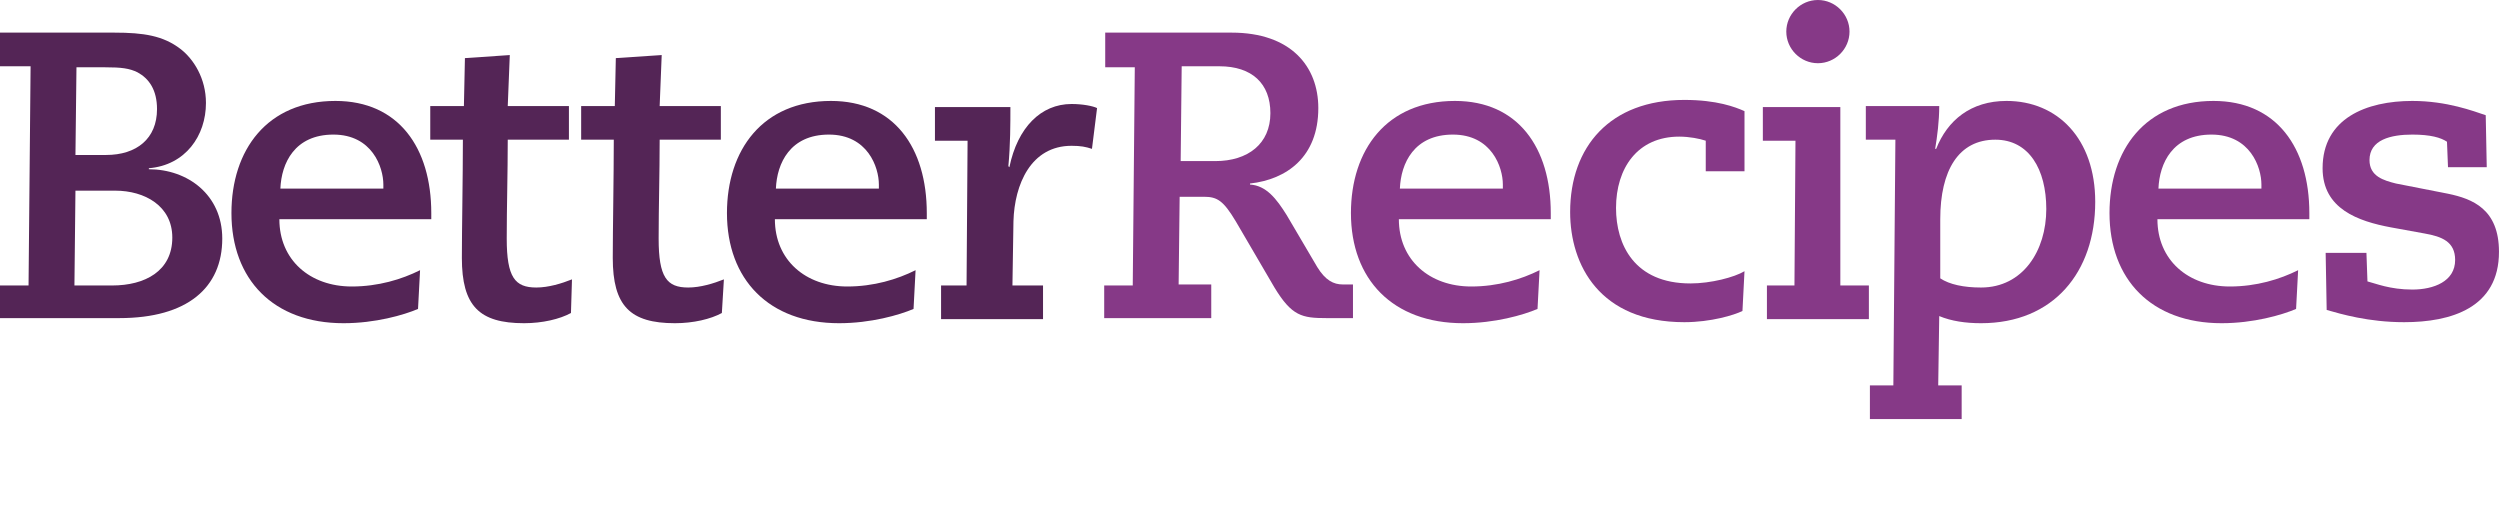
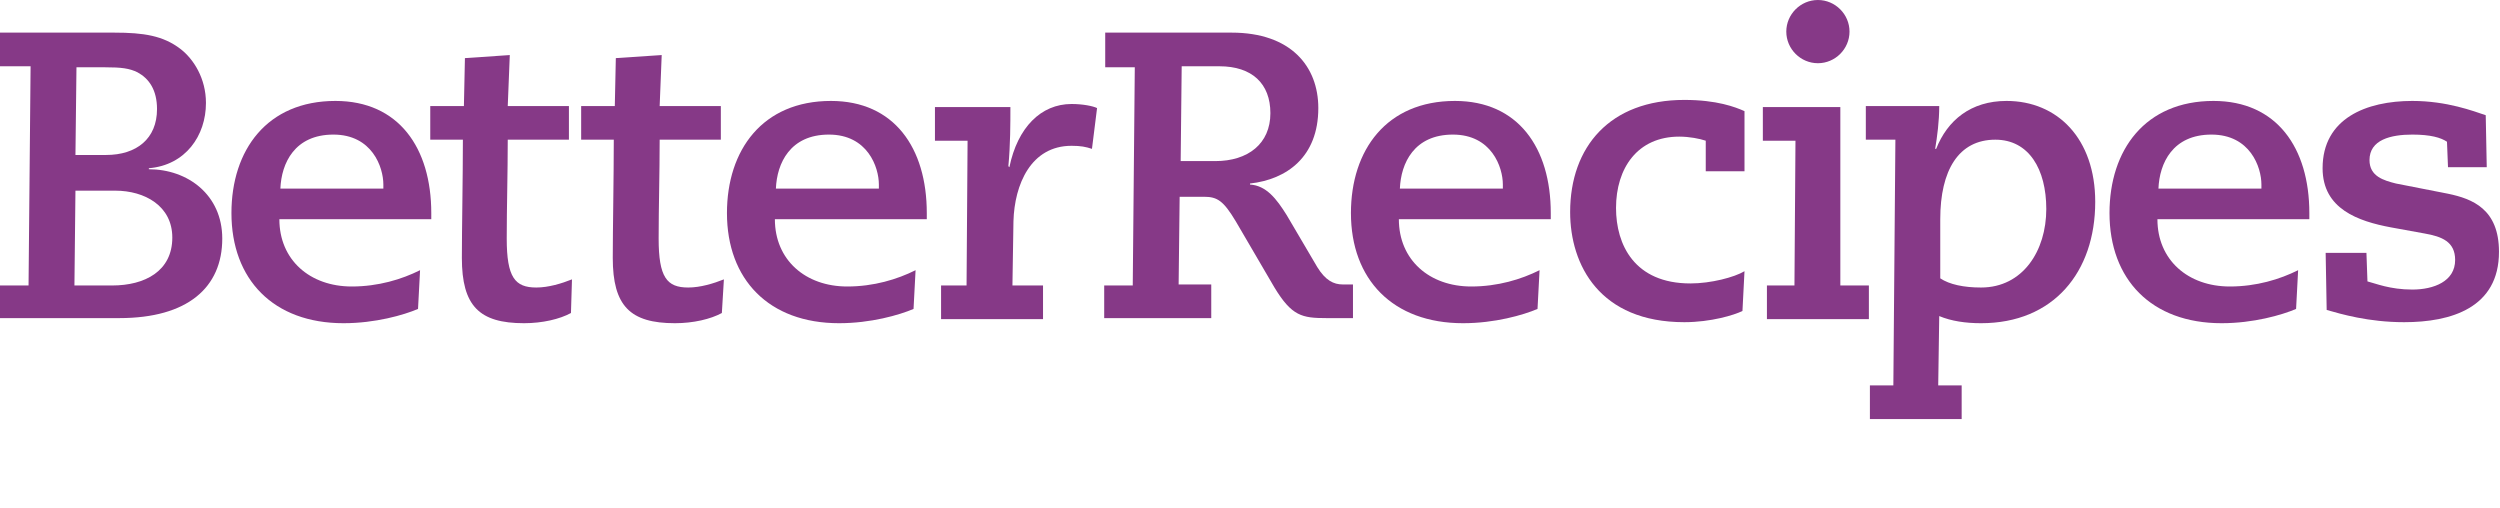
<svg xmlns="http://www.w3.org/2000/svg" viewBox="0 0 245.2 49.8">
-   <g fill="#542556">
+   <g fill="#863987">
    <path d="M0 28h2.8L3 6.5H0V3.2h11.2c2.9 0 4.8 0.3 6.5 1.6 1.3 1 2.5 2.9 2.5 5.3 0 3.2-2 6.1-5.6 6.4v0.1c3.8 0 7.2 2.5 7.2 6.8 0 4.8-3.4 7.8-10.1 7.8H0V28zM11 28c3.2 0 5.9-1.4 5.9-4.7 0-3.1-2.7-4.6-5.6-4.6H7.4L7.3 28H11zM10.4 15.2c3 0 5-1.6 5-4.5 0-1.9-0.8-3-1.9-3.6 -0.8-0.4-1.6-0.5-3.2-0.5H7.5l-0.1 8.6H10.4z" />
    <path d="M41 30.3c-1.4 0.6-4.2 1.4-7.3 1.4 -6.9 0-11-4.3-11-10.8 0-6.2 3.5-11 10.2-11 6.2 0 9.4 4.6 9.4 11v0.6H27.4c0 4 3 6.6 7.1 6.6 2.6 0 4.9-0.7 6.7-1.6L41 30.3zM37.6 18.5v-0.4c0-1.7-1.1-4.9-4.9-4.9 -3.8 0-5.1 2.8-5.2 5.3H37.6z" />
    <path d="M42.3 10.4h3.2l0.1-4.7L50 5.4l-0.2 5h6v3.3h-6c0 3.3-0.1 6.6-0.1 9.7 0 3.8 0.8 4.8 2.9 4.8 1.2 0 2.5-0.4 3.5-0.8L56 30.7c-1.1 0.6-2.8 1-4.6 1 -4.4 0-6.1-1.7-6.1-6.4 0-2.7 0.1-8 0.1-11.6h-3.2V10.4z" />
    <path d="M57.1 10.4h3.2l0.1-4.7 4.5-0.3 -0.2 5h6v3.3h-6c0 3.3-0.1 6.6-0.1 9.7 0 3.8 0.8 4.8 2.9 4.8 1.2 0 2.5-0.4 3.5-0.8l-0.2 3.3c-1.1 0.6-2.8 1-4.6 1 -4.4 0-6.1-1.7-6.1-6.4 0-2.7 0.1-8 0.1-11.6h-3.2V10.4z" />
    <path d="M89.6 30.3c-1.4 0.6-4.2 1.4-7.3 1.4 -6.9 0-11-4.3-11-10.8 0-6.2 3.5-11 10.2-11 6.2 0 9.4 4.6 9.4 11v0.6H76c0 4 3 6.6 7.1 6.6 2.6 0 4.9-0.7 6.7-1.6L89.6 30.3zM86.2 18.5v-0.4c0-1.7-1.1-4.9-4.9-4.9 -3.8 0-5.1 2.8-5.2 5.3H86.2z" />
    <path d="M92.3 28h2.5l0.1-14.2h-3.2v-3.3h7.4c0 1.6 0 3.7-0.2 5.8l0.1 0.1c0.8-3.9 3.1-6.2 6.1-6.2 1.1 0 2.1 0.2 2.5 0.4l-0.5 4c-0.6-0.2-1.1-0.3-2-0.3 -4 0-5.6 3.8-5.7 7.4L99.3 28h3v3.3h-10V28z" />
-   </g>
-   <g fill="#863987">
    <path d="M108.3 28h2.8l0.2-21.4h-2.9V3.2h12.4c5.8 0 8.5 3.3 8.5 7.4 0 4.8-3.1 7-6.7 7.4v0.1c1.6 0.1 2.6 1.4 3.6 3l3 5.1c0.8 1.3 1.6 1.7 2.5 1.7h1v3.3h-2.6c-2.4 0-3.4-0.2-5.1-3l-3.8-6.5c-1.2-2-1.8-2.4-3.1-2.4h-2.4l-0.1 8.6h3.2v3.3h-10.5V28zM119.2 15.8c3.2 0 5.4-1.7 5.4-4.7 0-2.9-1.8-4.6-5-4.6h-3.7l-0.1 9.3H119.2z" />
    <path d="M150.8 30.3c-1.4 0.6-4.2 1.4-7.3 1.4 -6.9 0-11-4.3-11-10.8 0-6.2 3.5-11 10.2-11 6.2 0 9.4 4.6 9.4 11v0.6h-14.9c0 4 3 6.6 7.1 6.6 2.6 0 4.9-0.7 6.7-1.6L150.8 30.3zM147.4 18.5v-0.4c0-1.7-1.1-4.9-4.9-4.9 -3.8 0-5.1 2.8-5.2 5.3H147.4z" />
    <path d="M167.3 13.8c-0.6-0.2-1.6-0.4-2.6-0.4 -4.1 0-6.2 3.1-6.2 7 0 3.6 1.8 7.4 7.3 7.4 2 0 4.3-0.6 5.3-1.2l-0.2 3.9c-0.8 0.4-3.1 1.1-5.7 1.1 -8.3 0-11.2-5.6-11.2-10.8 0-6.4 3.9-11 11.2-11 3.2 0 5 0.7 5.9 1.1v5.9h-3.8V13.8z" />
    <path d="M173.3 28h2.7l0.1-14.2h-3.2v-3.3h7.6L180.5 28h2.8v3.3h-10V28zM178.3 0c1.7 0 3.1 1.4 3.1 3.1s-1.4 3.1-3.1 3.1 -3.1-1.4-3.1-3.1S176.6 0 178.3 0z" />
    <path d="M183 10.4h7.2c0 1.5-0.2 3-0.4 4.2h0.1c1.1-2.8 3.4-4.7 6.9-4.7 5 0 8.7 3.7 8.7 9.9 0 6.9-4.1 11.9-11.2 11.9 -1.5 0-2.9-0.2-4.1-0.7l-0.1 6.8h2.3v3.3h-9v-3.3h2.3l0.2-24.1H183V10.4zM190.3 27.3c0.9 0.6 2.3 0.9 4 0.9 4.1 0 6.4-3.6 6.4-7.7 0-3.9-1.7-6.8-5-6.8 -3.6 0-5.4 3-5.4 7.8V27.3z" />
    <path d="M225.2 30.3c-1.4 0.6-4.2 1.4-7.3 1.4 -6.9 0-11-4.3-11-10.8 0-6.2 3.5-11 10.2-11 6.2 0 9.4 4.6 9.4 11v0.6h-14.9c0 4 3 6.6 7.1 6.6 2.6 0 4.9-0.7 6.7-1.6L225.2 30.3zM221.8 18.5v-0.4c0-1.7-1.1-4.9-4.9-4.9 -3.8 0-5.1 2.8-5.2 5.3H221.8z" />
    <path d="M240.1 16.4l-0.1-2.5c-0.6-0.4-1.6-0.7-3.4-0.7 -2.1 0-4.2 0.5-4.2 2.5 0 1.6 1.4 2 2.6 2.3l5.1 1c2.4 0.5 5 1.5 5 5.7 0 5.5-4.7 6.9-9.3 6.9 -3.5 0-6.2-0.8-7.6-1.2l-0.1-5.6h4l0.1 2.8c0.8 0.2 2.2 0.8 4.4 0.8 2.1 0 4.2-0.8 4.2-2.9 0-1.8-1.3-2.3-3-2.6l-3.3-0.6c-3.2-0.6-6.7-1.8-6.7-5.8 0-4.9 4.3-6.6 8.8-6.6 3.4 0 6 1 7.2 1.4l0.1 5.1H240.1z" />
  </g>
</svg>
